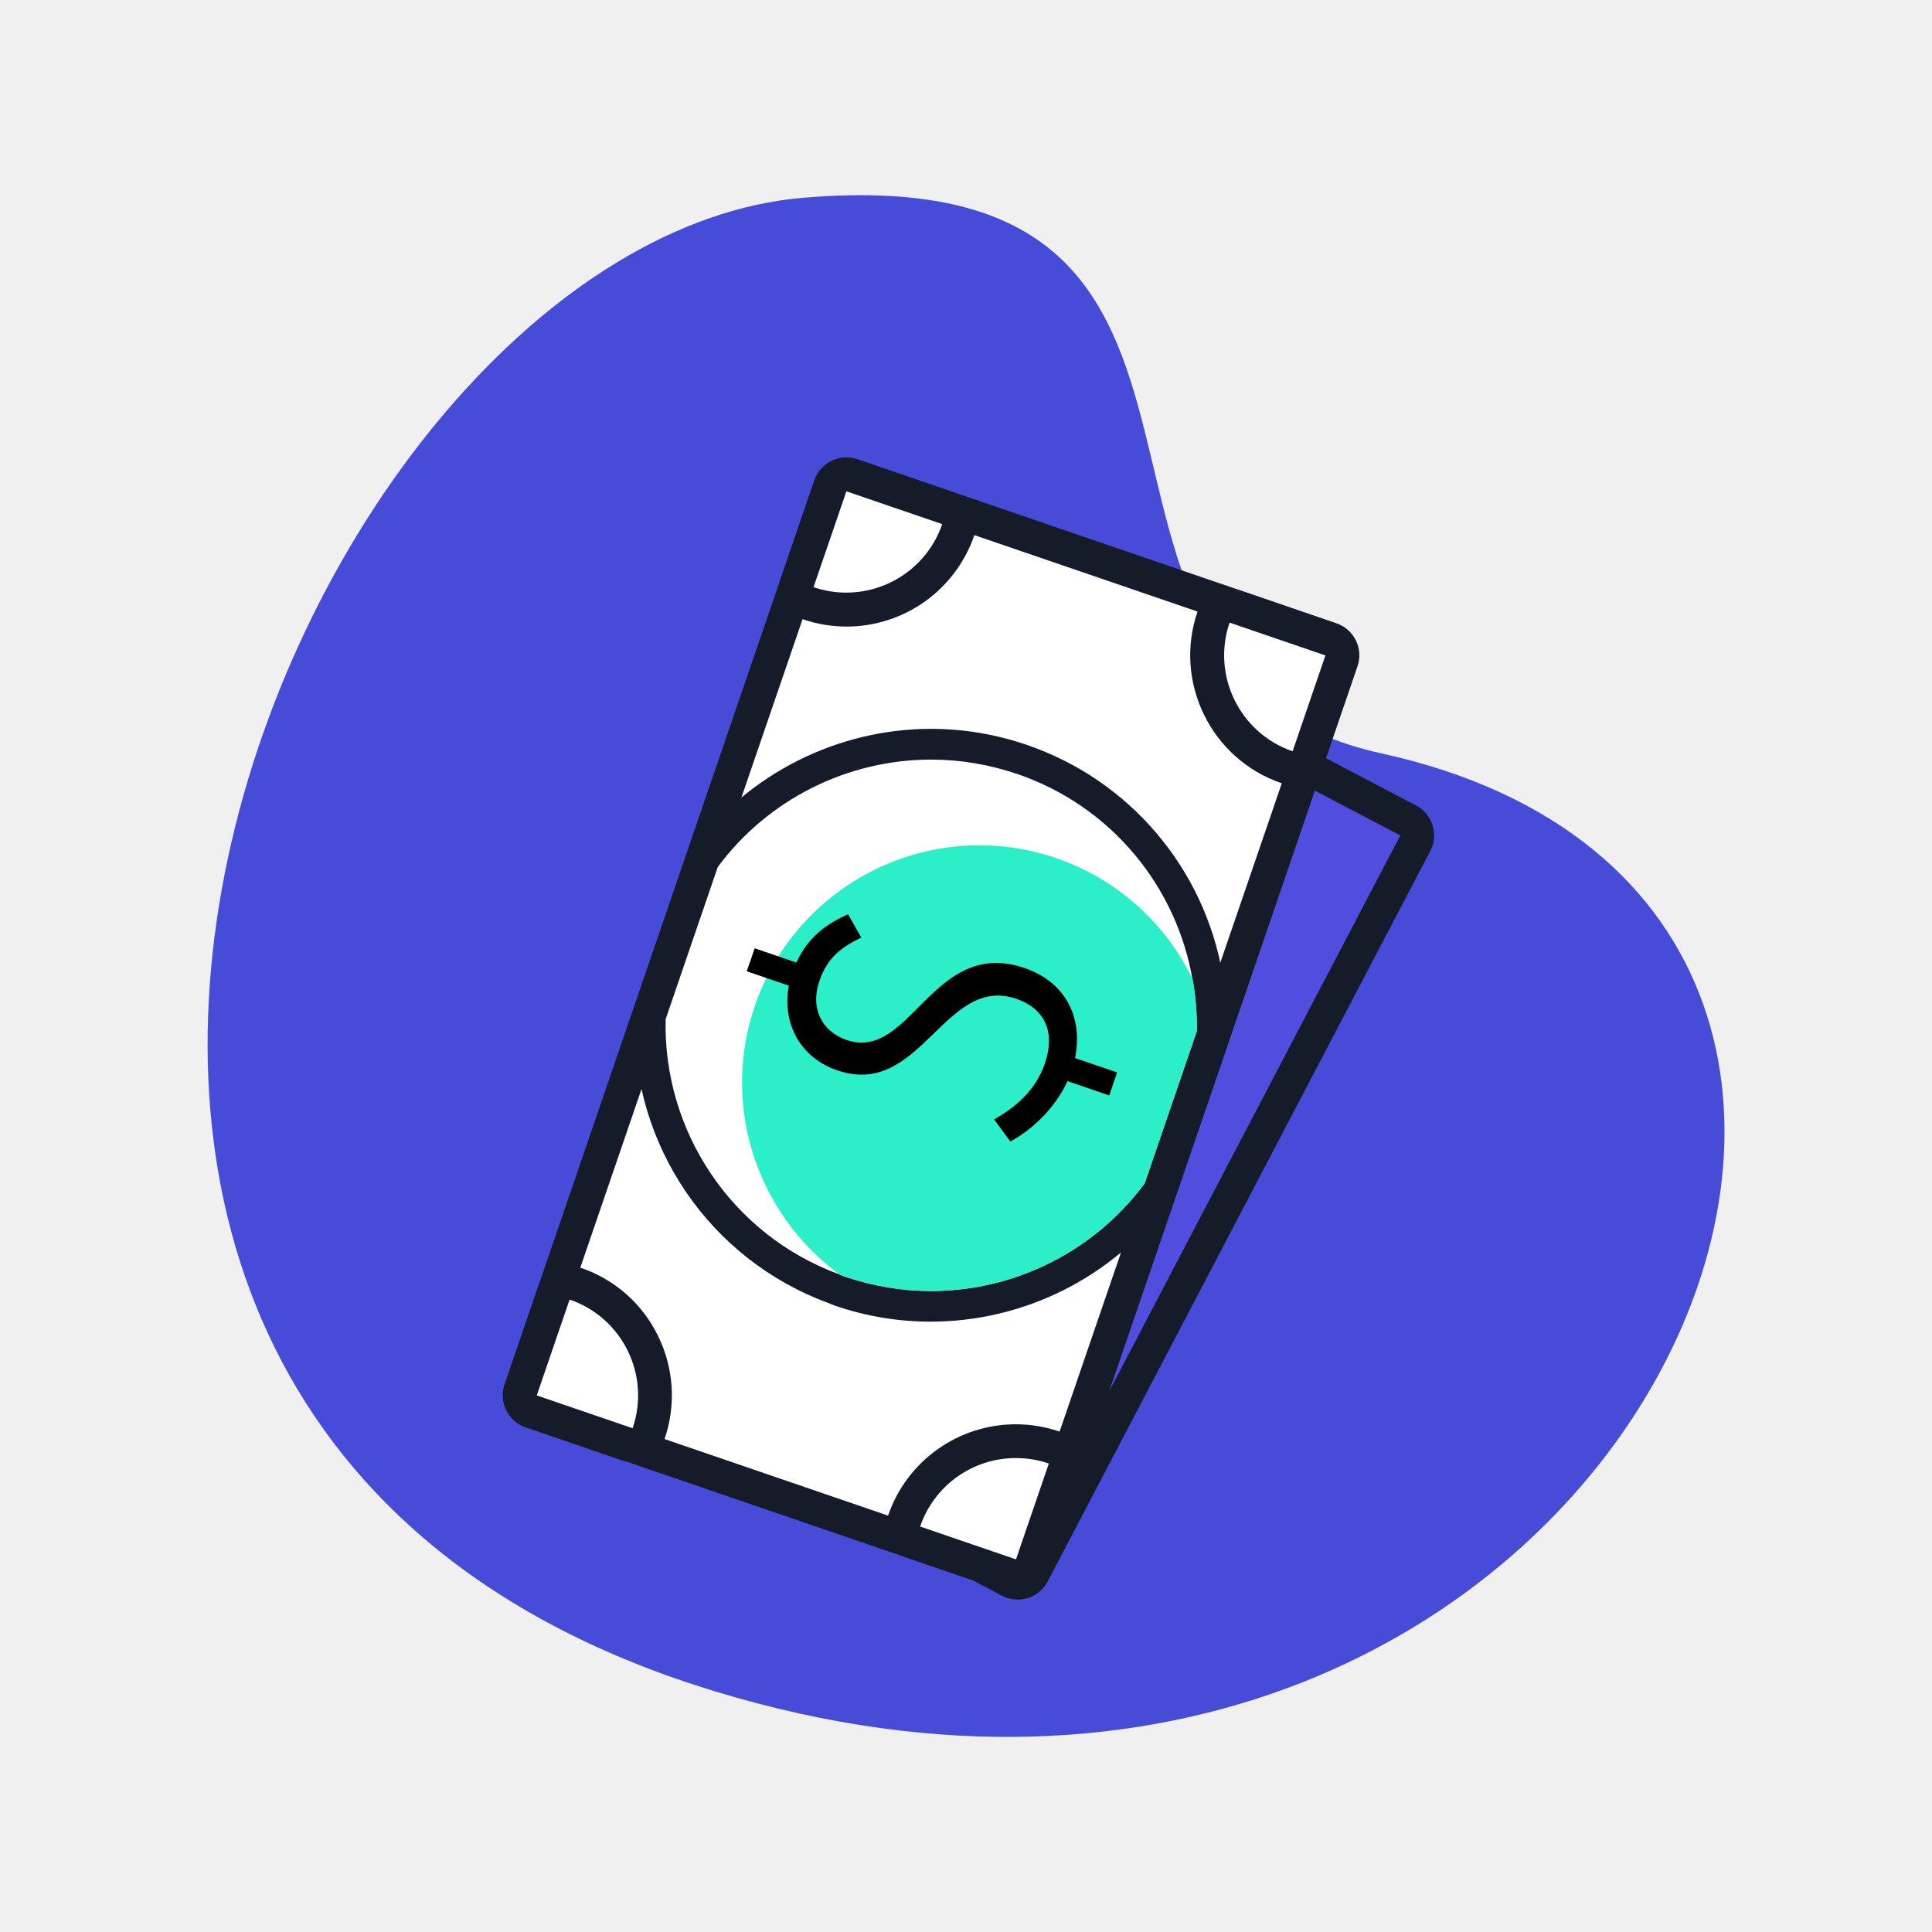
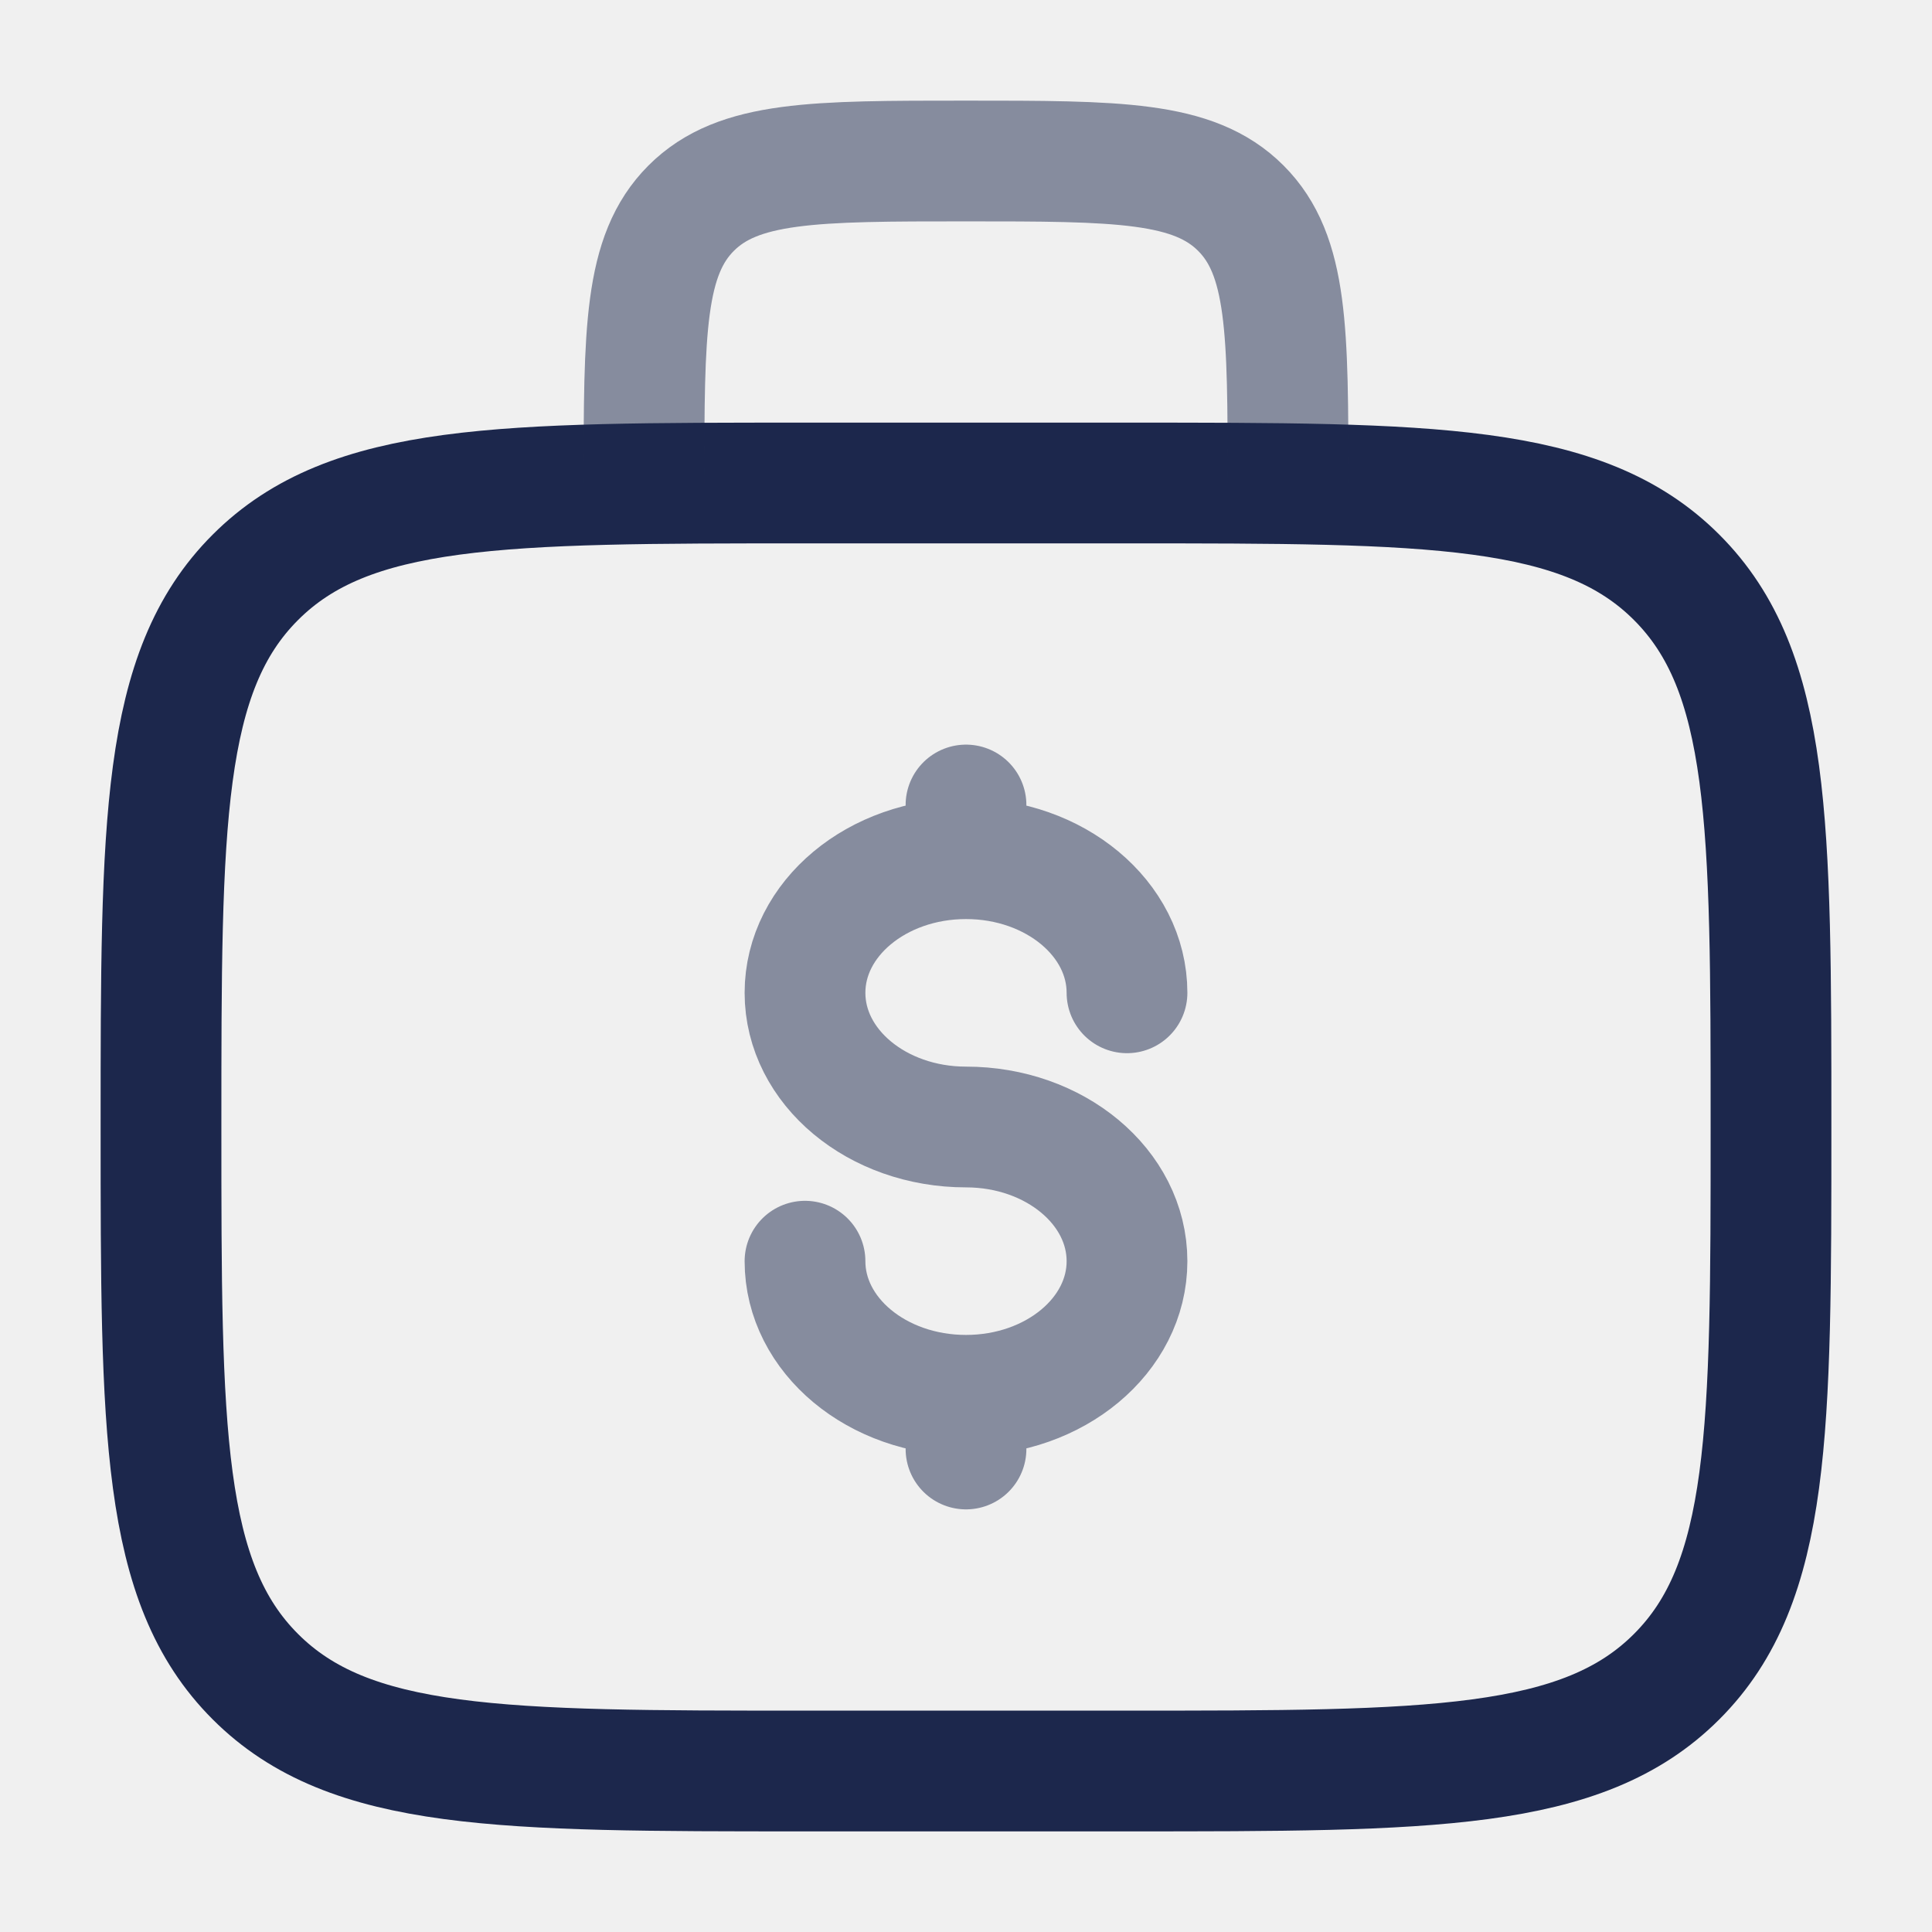
- <svg xmlns="http://www.w3.org/2000/svg" width="800px" height="800px" viewBox="0 0 1024 1024" class="icon" version="1.1">
-   <path d="M732.1 399.3C534.6 356 696.5 82.1 425.9 104.8s-527.2 645.8-46.8 791.7 728-415 353-497.2z" fill="#464BD8" />
-   <path d="M539.5 838.8c-1.4 0-2.9-0.3-4.2-1L330.1 730.3a8.95 8.95 0 0 1-3.8-12.1L529 331.1a8.92 8.92 0 0 1 8-4.8c1.4 0 2.9 0.3 4.2 1l205.2 107.5c4.4 2.3 6.1 7.7 3.8 12.1L547.4 834a8.92 8.92 0 0 1-7.9 4.8z" fill="#514DDF" />
-   <path d="M537 335.3l205.2 107.5-202.7 387-205.2-107.4L537 335.3m0-17.9c-1.8 0-3.6 0.3-5.3 0.8-4.5 1.4-8.3 4.6-10.5 8.8L318.4 714.1a17.9 17.9 0 0 0 7.6 24.2l205.2 107.5c2.6 1.4 5.4 2 8.3 2 1.8 0 3.6-0.3 5.3-0.8 4.5-1.4 8.3-4.6 10.5-8.8L758.1 451a17.88 17.88 0 0 0-7.6-24.1L545.3 319.4c-2.5-1.3-5.4-2-8.3-2z" fill="#151B28" />
-   <path d="M538.4 835.5c-1 0-2-0.2-2.9-0.5l-254-87a8.98 8.98 0 0 1-5.6-11.4L440 257.4c1.3-3.7 4.7-6.1 8.5-6.1 1 0 1.9 0.2 2.9 0.5l254 87c2.2 0.8 4.1 2.4 5.1 4.5s1.2 4.6 0.4 6.8l-164 479.3c-0.8 2.2-2.4 4.1-4.5 5.1-1.3 0.7-2.6 1-4 1z" fill="#FFFFFF" />
-   <path d="M448.6 260.4l254 87-164.2 479.1-254-87 164.2-479.1m0-17.9c-2.7 0-5.4 0.6-7.9 1.8a18.1 18.1 0 0 0-9.1 10.3L267.5 733.7c-3.2 9.4 1.8 19.5 11.1 22.7l254 87c1.9 0.6 3.8 1 5.8 1 2.7 0 5.4-0.6 7.9-1.8 4.3-2.1 7.5-5.8 9.1-10.3l164.1-479.2c3.2-9.4-1.8-19.5-11.1-22.7l-254-87c-1.9-0.6-3.9-0.9-5.8-0.9z" fill="#151B28" />
-   <path d="M448.6 323c-6.9 0-13.7-1.1-20.3-3.4-2.2-0.8-4.1-2.4-5.1-4.5s-1.2-4.6-0.4-6.8l17.4-50.8c1.3-3.7 4.7-6.1 8.5-6.1 1 0 1.9 0.2 2.9 0.5l50.8 17.4c2.2 0.8 4.1 2.4 5.1 4.5s1.2 4.6 0.4 6.8a62.83 62.83 0 0 1-59.3 42.4z" fill="#FFFFFF" />
-   <path d="M448.6 260.4l50.8 17.4a53.82 53.82 0 0 1-50.8 36.3c-5.8 0-11.6-0.9-17.4-2.9l17.4-50.8m0-17.9c-7.4 0-14.4 4.7-16.9 12.1l-17.4 50.8c-1.5 4.5-1.2 9.4 0.9 13.7 2.1 4.3 5.8 7.5 10.3 9.1 7.5 2.6 15.3 3.9 23.2 3.9a71.6 71.6 0 0 0 67.7-48.4c1.5-4.5 1.2-9.4-0.9-13.7a18.1 18.1 0 0 0-10.3-9.1l-50.8-17.4c-2-0.7-3.9-1-5.8-1z" fill="#151B28" />
-   <path d="M685.1 407.1c-1 0-2-0.2-2.9-0.5a62.74 62.74 0 0 1-39-79.6c1.3-3.7 4.7-6.1 8.5-6.1 1 0 1.9 0.2 2.9 0.5l50.8 17.4c4.7 1.6 7.2 6.7 5.6 11.4L693.6 401c-0.8 2.2-2.4 4.1-4.5 5.1-1.3 0.7-2.6 1-4 1z" fill="#FFFFFF" />
-   <path d="M651.7 330l50.8 17.4-17.4 50.8a53.8 53.8 0 0 1-33.4-68.2m0-17.9c-2.7 0-5.4 0.6-7.9 1.8a18.1 18.1 0 0 0-9.1 10.3c-12.8 37.3 7.2 78.1 44.5 90.9 1.9 0.7 3.9 1 5.8 1 7.4 0 14.4-4.7 16.9-12.1l17.4-50.8c1.5-4.5 1.2-9.4-0.9-13.7a18.1 18.1 0 0 0-10.3-9.1L657.5 313c-1.8-0.6-3.8-0.9-5.8-0.9z" fill="#151B28" />
-   <path d="M335.3 765.9c-1 0-2-0.2-2.9-0.5L281.6 748c-2.2-0.8-4.1-2.4-5.1-4.5s-1.2-4.6-0.4-6.8l17.4-50.8c0.8-2.2 2.4-4.1 4.5-5.1a8.9 8.9 0 0 1 6.8-0.4 62.74 62.74 0 0 1 39 79.6c-0.8 2.2-2.4 4.1-4.5 5.1-1.3 0.5-2.7 0.8-4 0.8z" fill="#FFFFFF" />
-   <path d="M301.9 688.8c28.1 9.6 43 40.1 33.4 68.2l-50.8-17.4 17.4-50.8m0-17.9c-2.7 0-5.4 0.6-7.9 1.8a18.1 18.1 0 0 0-9.1 10.3l-17.4 50.8c-3.2 9.4 1.8 19.5 11.1 22.7l50.8 17.4c1.9 0.6 3.8 1 5.8 1 2.7 0 5.4-0.6 7.9-1.8 4.3-2.1 7.5-5.8 9.1-10.3 6.2-18.1 5-37.5-3.4-54.7-8.4-17.2-23-30-41.1-36.2-1.9-0.7-3.9-1-5.8-1z" fill="#151B28" />
-   <path d="M538.4 835.5c-1 0-1.9-0.2-2.9-0.5l-50.8-17.4c-2.2-0.8-4.1-2.4-5.1-4.5s-1.2-4.6-0.4-6.8a62.75 62.75 0 0 1 59.2-42.4c6.9 0 13.8 1.1 20.4 3.4 2.2 0.8 4.1 2.4 5.1 4.5s1.2 4.6 0.4 6.8l-17.4 50.8a9.01 9.01 0 0 1-8.5 6.1z" fill="#FFFFFF" />
-   <path d="M538.4 772.8c5.8 0 11.7 0.9 17.5 2.9l-17.4 50.8-50.8-17.4a53.56 53.56 0 0 1 50.7-36.3m0-17.9v17.9-17.9a71.6 71.6 0 0 0-67.7 48.4c-3.2 9.4 1.8 19.5 11.1 22.7l50.8 17.4c1.9 0.6 3.8 1 5.8 1 2.7 0 5.4-0.6 7.9-1.8 4.3-2.1 7.5-5.8 9.1-10.3l17.4-50.8c3.2-9.4-1.8-19.5-11.1-22.7-7.6-2.6-15.4-3.9-23.3-3.9z" fill="#151B28" />
-   <path d="M493.6 692.4c-16.4 0-32.6-2.7-48.3-8.1-1-0.4-2.2-0.7-3.4-1.3a148.5 148.5 0 0 1-97.2-143c0-0.8 0.2-1.7 0.4-2.4l27.6-80.6c0.3-0.8 0.7-1.5 1.2-2.2 27.9-37.8 72.7-60.3 119.7-60.3 16.4 0 32.6 2.7 48.2 8.1 51.5 17.6 89.2 61.9 98.4 115.5 1.7 9.5 2.5 19.2 2.3 28.8 0 0.8-0.2 1.6-0.4 2.4l-27.6 80.6c-0.3 0.8-0.7 1.5-1.2 2.2-28 37.7-72.7 60.3-119.7 60.3z" fill="#FFFFFF" />
-   <path d="M493.5 402.6c15.1 0 30.5 2.5 45.6 7.6 50.3 17.2 84.6 60.1 93 109.2 1.6 8.9 2.4 18.1 2.2 27.2l-27.6 80.6a141.19 141.19 0 0 1-113.1 57.1c-15.1 0-30.5-2.5-45.7-7.6-1-0.3-2-0.7-3-1.2-0.1 0-0.2-0.1-0.2-0.1-57.7-21.3-93.3-76.6-91.9-135.2l27.6-80.6c26.4-35.8 68.7-57 113.1-57m0-16.3c-49.6 0-96.8 23.8-126.3 63.6-1 1.3-1.8 2.8-2.3 4.4l-27.6 80.6c-0.5 1.6-0.8 3.2-0.9 4.9a156.78 156.78 0 0 0 102.3 150.7l3.8 1.5c16.5 5.7 33.6 8.5 50.9 8.5 49.6 0 96.7-23.8 126.2-63.6 1-1.3 1.8-2.8 2.3-4.4l27.6-80.6c0.5-1.6 0.8-3.2 0.9-4.9 0.3-10.1-0.6-20.4-2.4-30.5a156.69 156.69 0 0 0-103.8-121.7c-16.3-5.6-33.4-8.5-50.7-8.5z" fill="#151B28" />
-   <path d="M634.3 546.6l-27.6 80.6c-35.5 48-99.2 69.8-158.8 49.4-1-0.3-2-0.7-3-1.2-0.1 0-0.2-0.1-0.2-0.1-43.1-31.7-62.9-88.9-44.6-142.2 22.5-65.7 94-100.7 159.6-78.3a125.1 125.1 0 0 1 72.5 64.4 140 140 0 0 1 2.1 27.4z" fill="#2AEFC8" />
-   <path d="M456.5 496.9c-11 5.4-18 10.7-22.3 23.3-4.8 14.1 1.3 26.5 14.5 31 34.1 11.7 45.7-54.8 94.4-38.1 21.3 7.3 31.1 25.7 26.7 47.7l22.3 7.6-4.2 12.2-22.1-7.6c-6.4 14-18.5 25.7-30.3 32l-8.6-11.7c11.4-6.4 22.1-15.5 26.9-29.6 5.9-17.3-0.5-29.3-15.1-34.3-38.1-13.1-50.7 53.1-94.9 37.9-19.7-6.7-29.4-24.9-25.7-44.9l-22.3-7.6 4.2-12.2 22.1 7.6c6.3-13.8 16.3-20.7 27.4-25.6l7 12.3z" fill="" />
+ <svg xmlns="http://www.w3.org/2000/svg" width="800px" height="800px" viewBox="0 0 24 24" fill="none">
+   <path d="M2 14C2 10.229 2 8.343 3.172 7.172C4.343 6 6.229 6 10 6H14C17.771 6 19.657 6 20.828 7.172C22 8.343 22 10.229 22 14C22 17.771 22 19.657 20.828 20.828C19.657 22 17.771 22 14 22H10C6.229 22 4.343 22 3.172 20.828C2 19.657 2 17.771 2 14Z" stroke="#1C274C" stroke-width="1.5" />
+   <path opacity="0.5" d="M16 6C16 4.114 16 3.172 15.414 2.586C14.828 2 13.886 2 12 2C10.114 2 9.172 2 8.586 2.586C8 3.172 8 4.114 8 6" stroke="#1C274C" stroke-width="1.5" />
+   <path opacity="0.5" d="M12 17.333C13.105 17.333 14 16.587 14 15.667C14 14.746 13.105 14 12 14C10.895 14 10 13.254 10 12.333C10 11.413 10.895 10.667 12 10.667M12 17.333C10.895 17.333 10 16.587 10 15.667M12 17.333V18M12 10V10.667M12 10.667C13.105 10.667 14 11.413 14 12.333" stroke="#1C274C" stroke-width="1.5" stroke-linecap="round" />
</svg>
